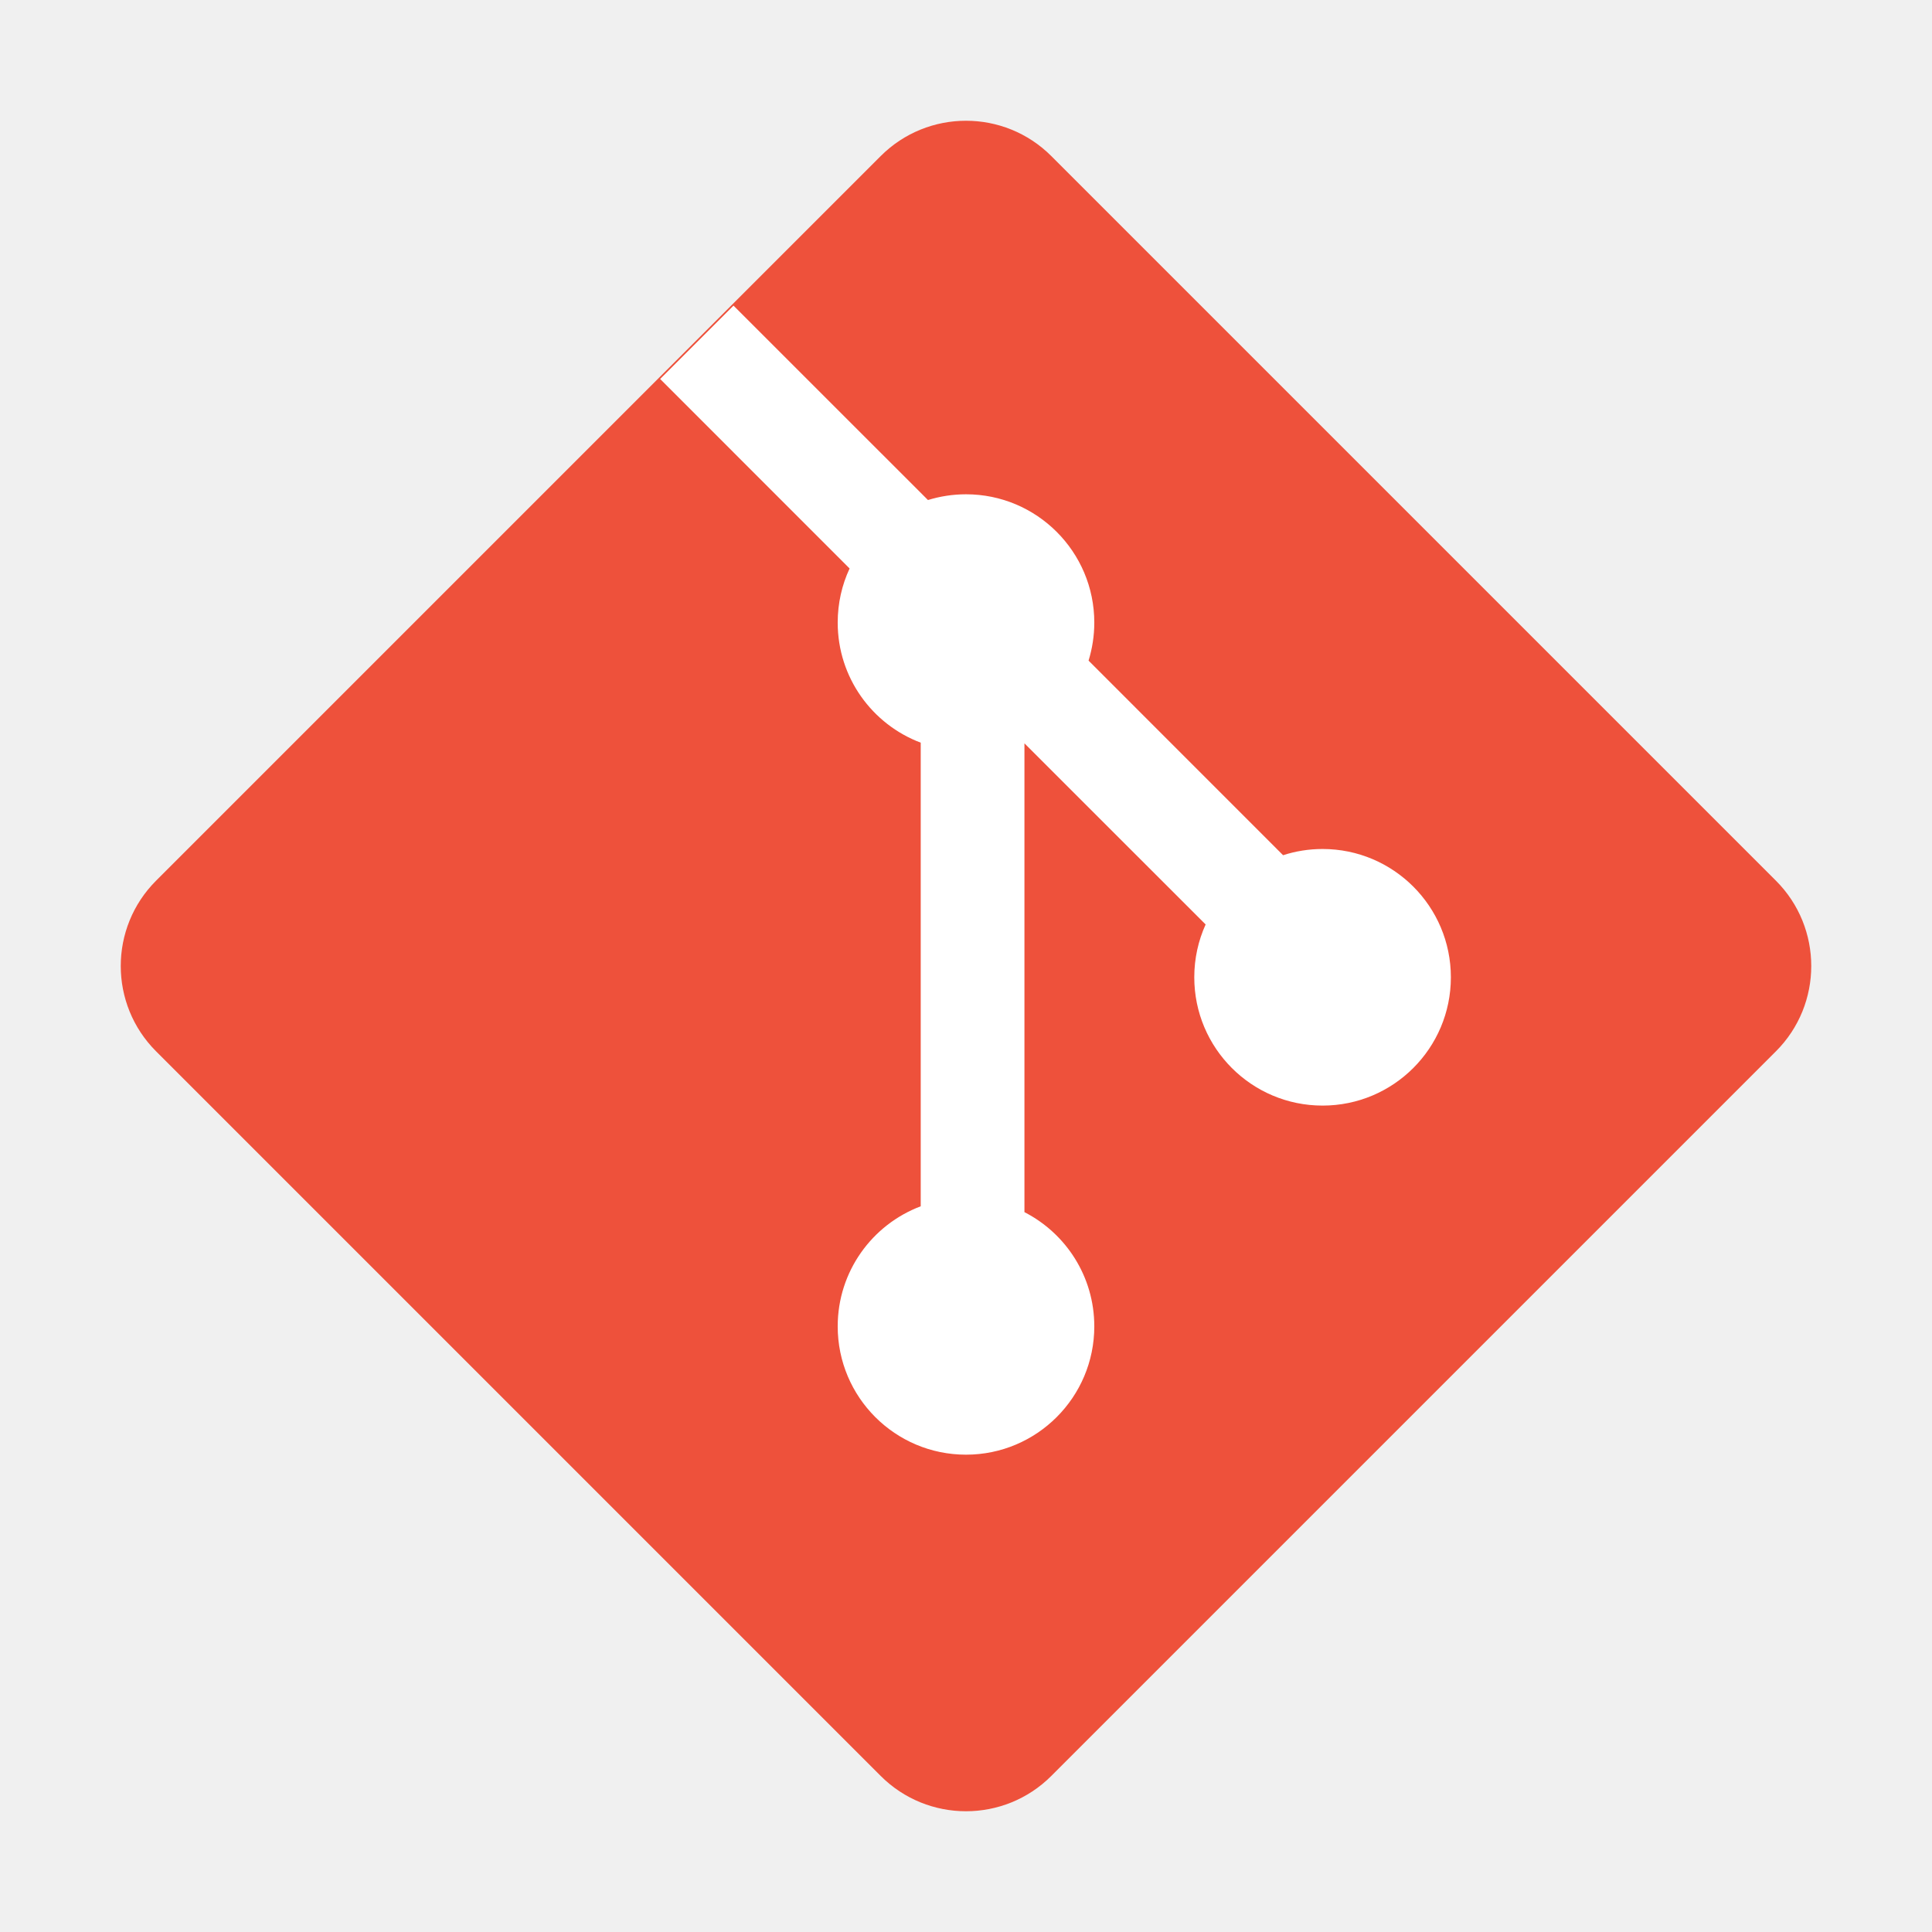
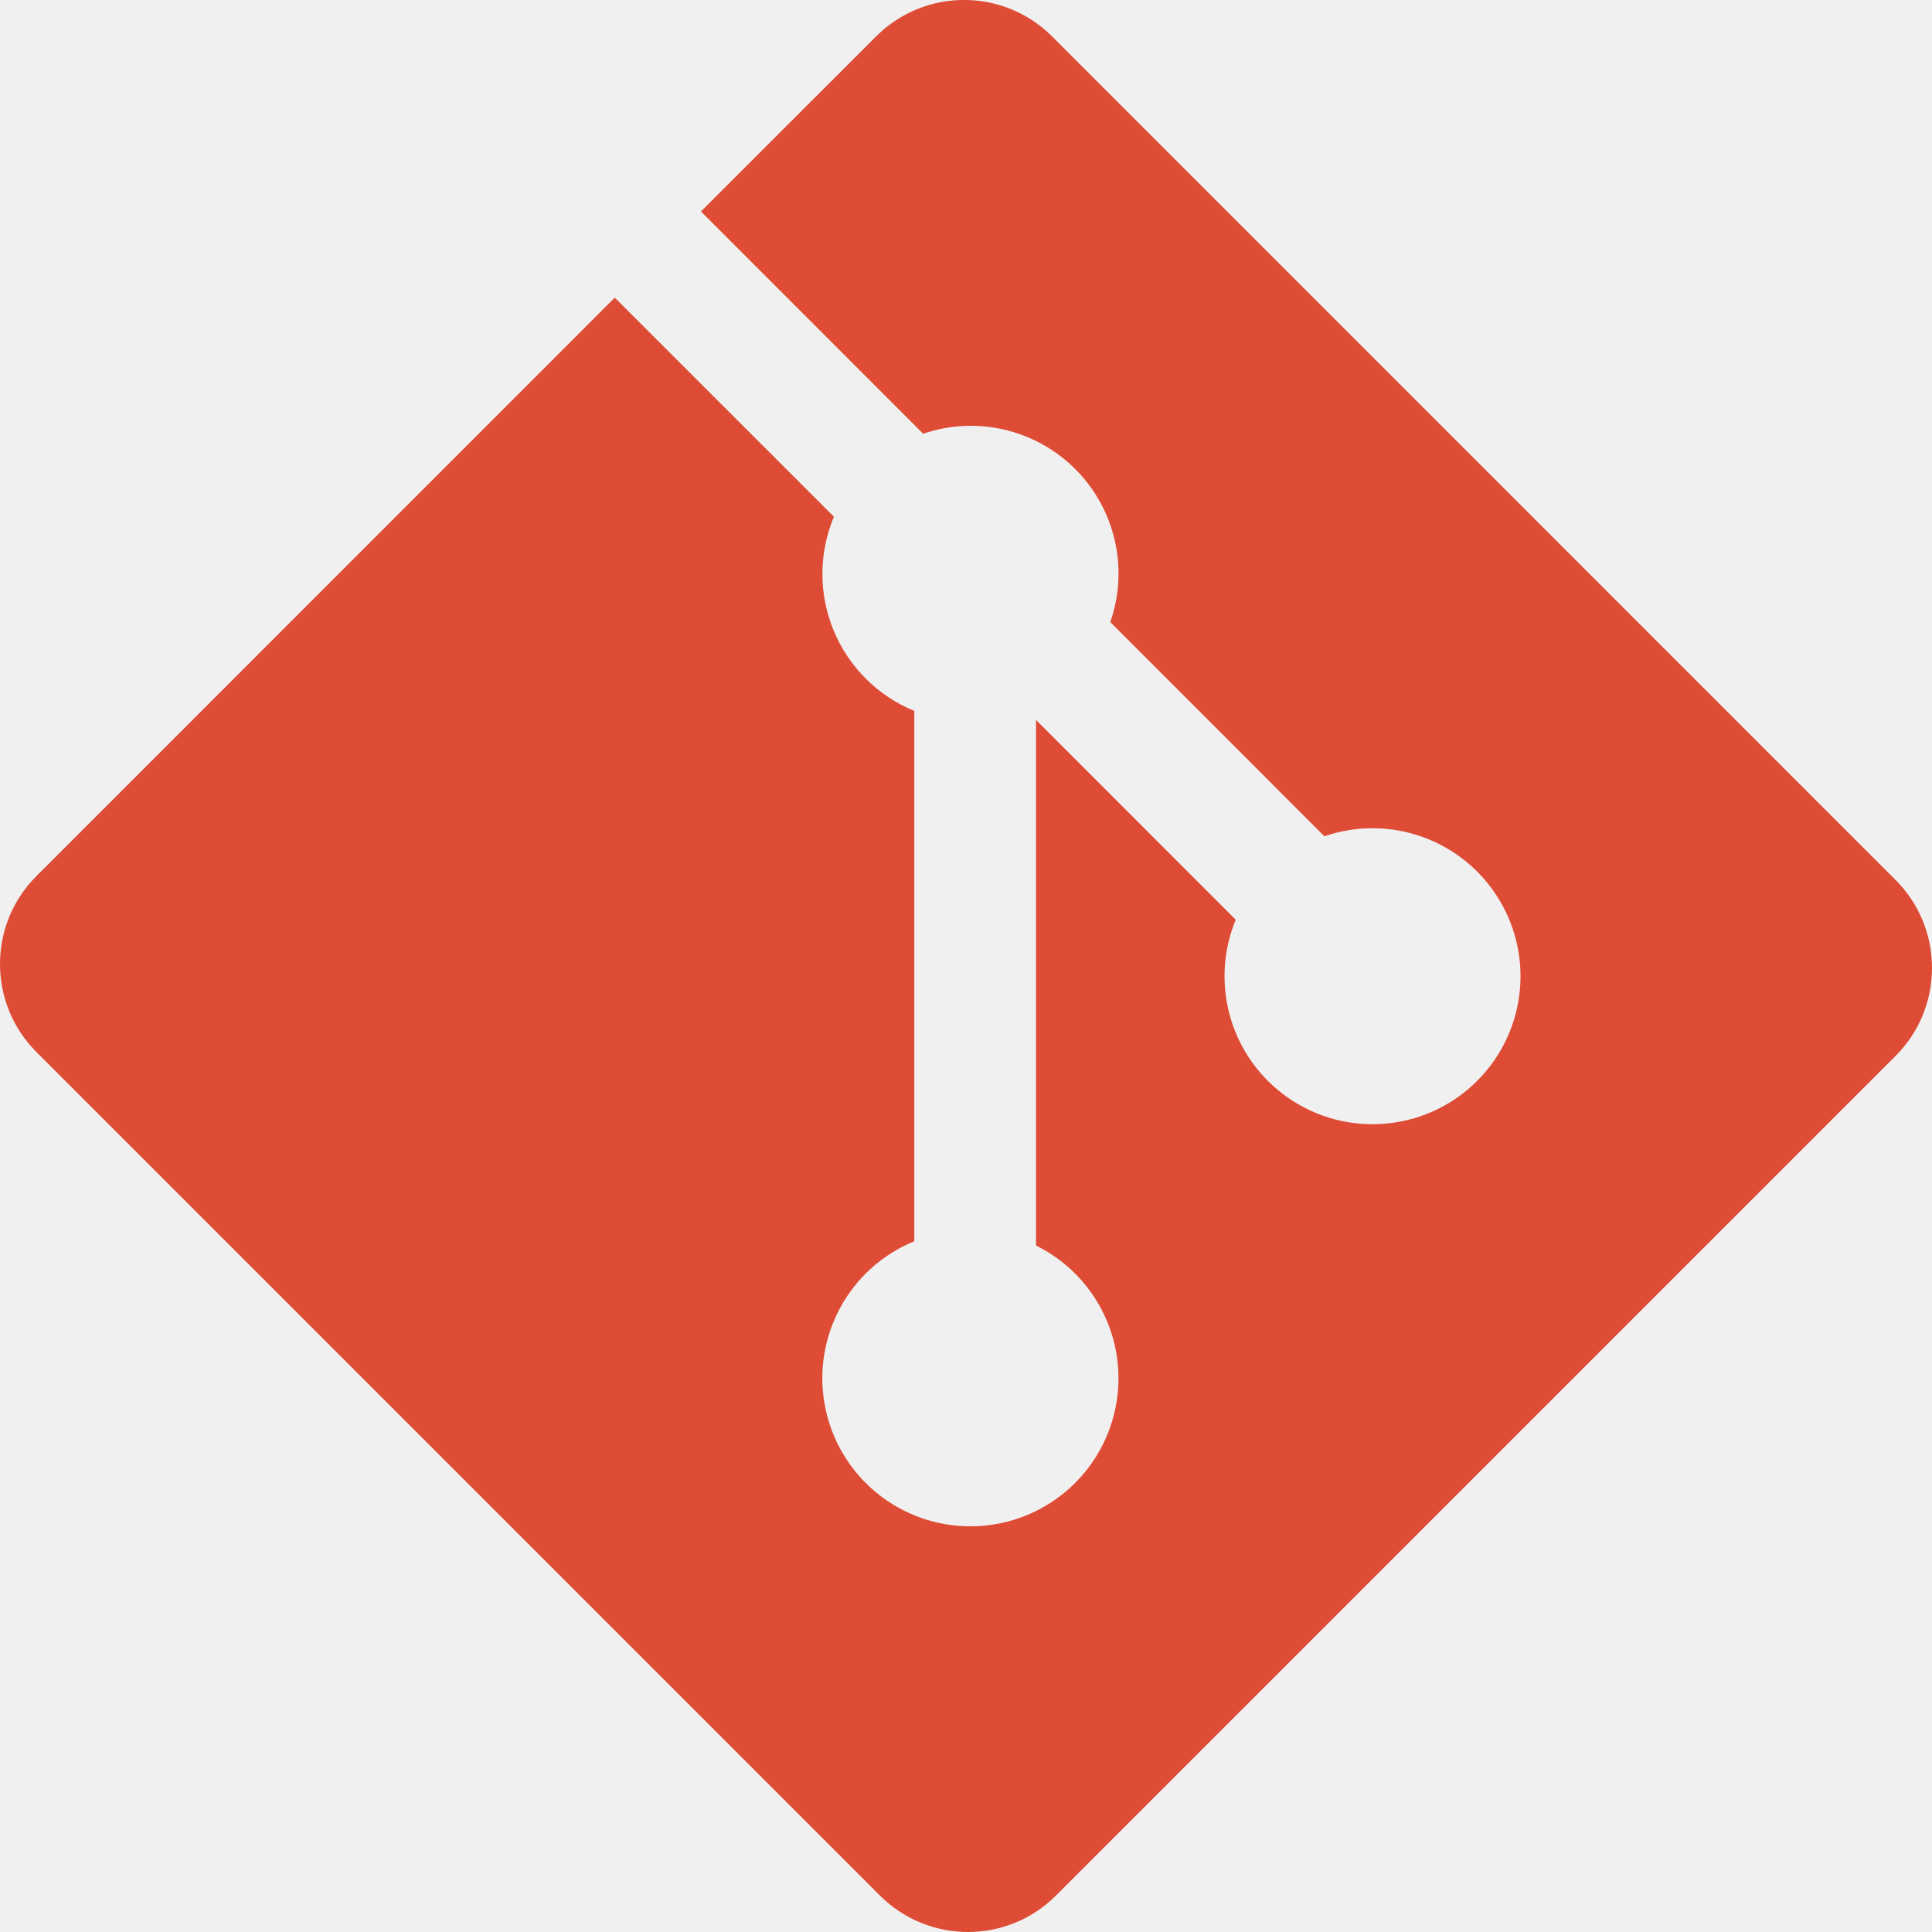
- <svg xmlns="http://www.w3.org/2000/svg" viewBox="0 0 32 32" fill="none">
-   <path d="M2.585 17.413C1.805 16.633 1.805 15.367 2.585 14.587L14.587 2.585C15.367 1.805 16.633 1.805 17.413 2.585L29.415 14.587C30.195 15.367 30.195 16.633 29.415 17.413L17.413 29.415C16.633 30.195 15.367 30.195 14.587 29.415L2.585 17.413Z" fill="#EE513B" />
-   <path d="M12.149 5.062L10.934 6.277L14.072 9.416C13.945 9.688 13.875 9.992 13.875 10.312C13.875 11.222 14.446 11.998 15.25 12.301V19.98C14.446 20.283 13.875 21.059 13.875 21.969C13.875 23.142 14.826 24.094 16 24.094C17.173 24.094 18.125 23.142 18.125 21.969C18.125 21.144 17.655 20.429 16.968 20.077V12.312L19.969 15.312C19.848 15.579 19.781 15.875 19.781 16.187C19.781 17.361 20.732 18.312 21.906 18.312C23.079 18.312 24.031 17.361 24.031 16.187C24.031 15.014 23.079 14.062 21.906 14.062C21.678 14.062 21.458 14.098 21.252 14.165L18.03 10.942C18.091 10.743 18.125 10.532 18.125 10.312C18.125 9.139 17.173 8.187 16 8.187C15.78 8.187 15.569 8.221 15.37 8.282L12.149 5.062Z" fill="white" />
+ <svg xmlns="http://www.w3.org/2000/svg" preserveAspectRatio="xMidYMid" viewBox="0 0 256 256">
+   <path d="M251.17 116.6 139.4 4.82a16.49 16.49 0 0 0-23.31 0l-23.21 23.2 29.44 29.45a19.57 19.57 0 0 1 24.8 24.96l28.37 28.38a19.61 19.61 0 1 1-11.75 11.06L137.28 95.4v69.64a19.62 19.62 0 1 1-16.13-.57V94.2a19.61 19.61 0 0 1-10.65-25.73L81.46 39.44 4.83 116.08a16.49 16.49 0 0 0 0 23.32L116.6 251.17a16.49 16.49 0 0 0 23.32 0l111.25-111.25a16.5 16.5 0 0 0 0-23.33" fill="#DE4C36" />
</svg>
